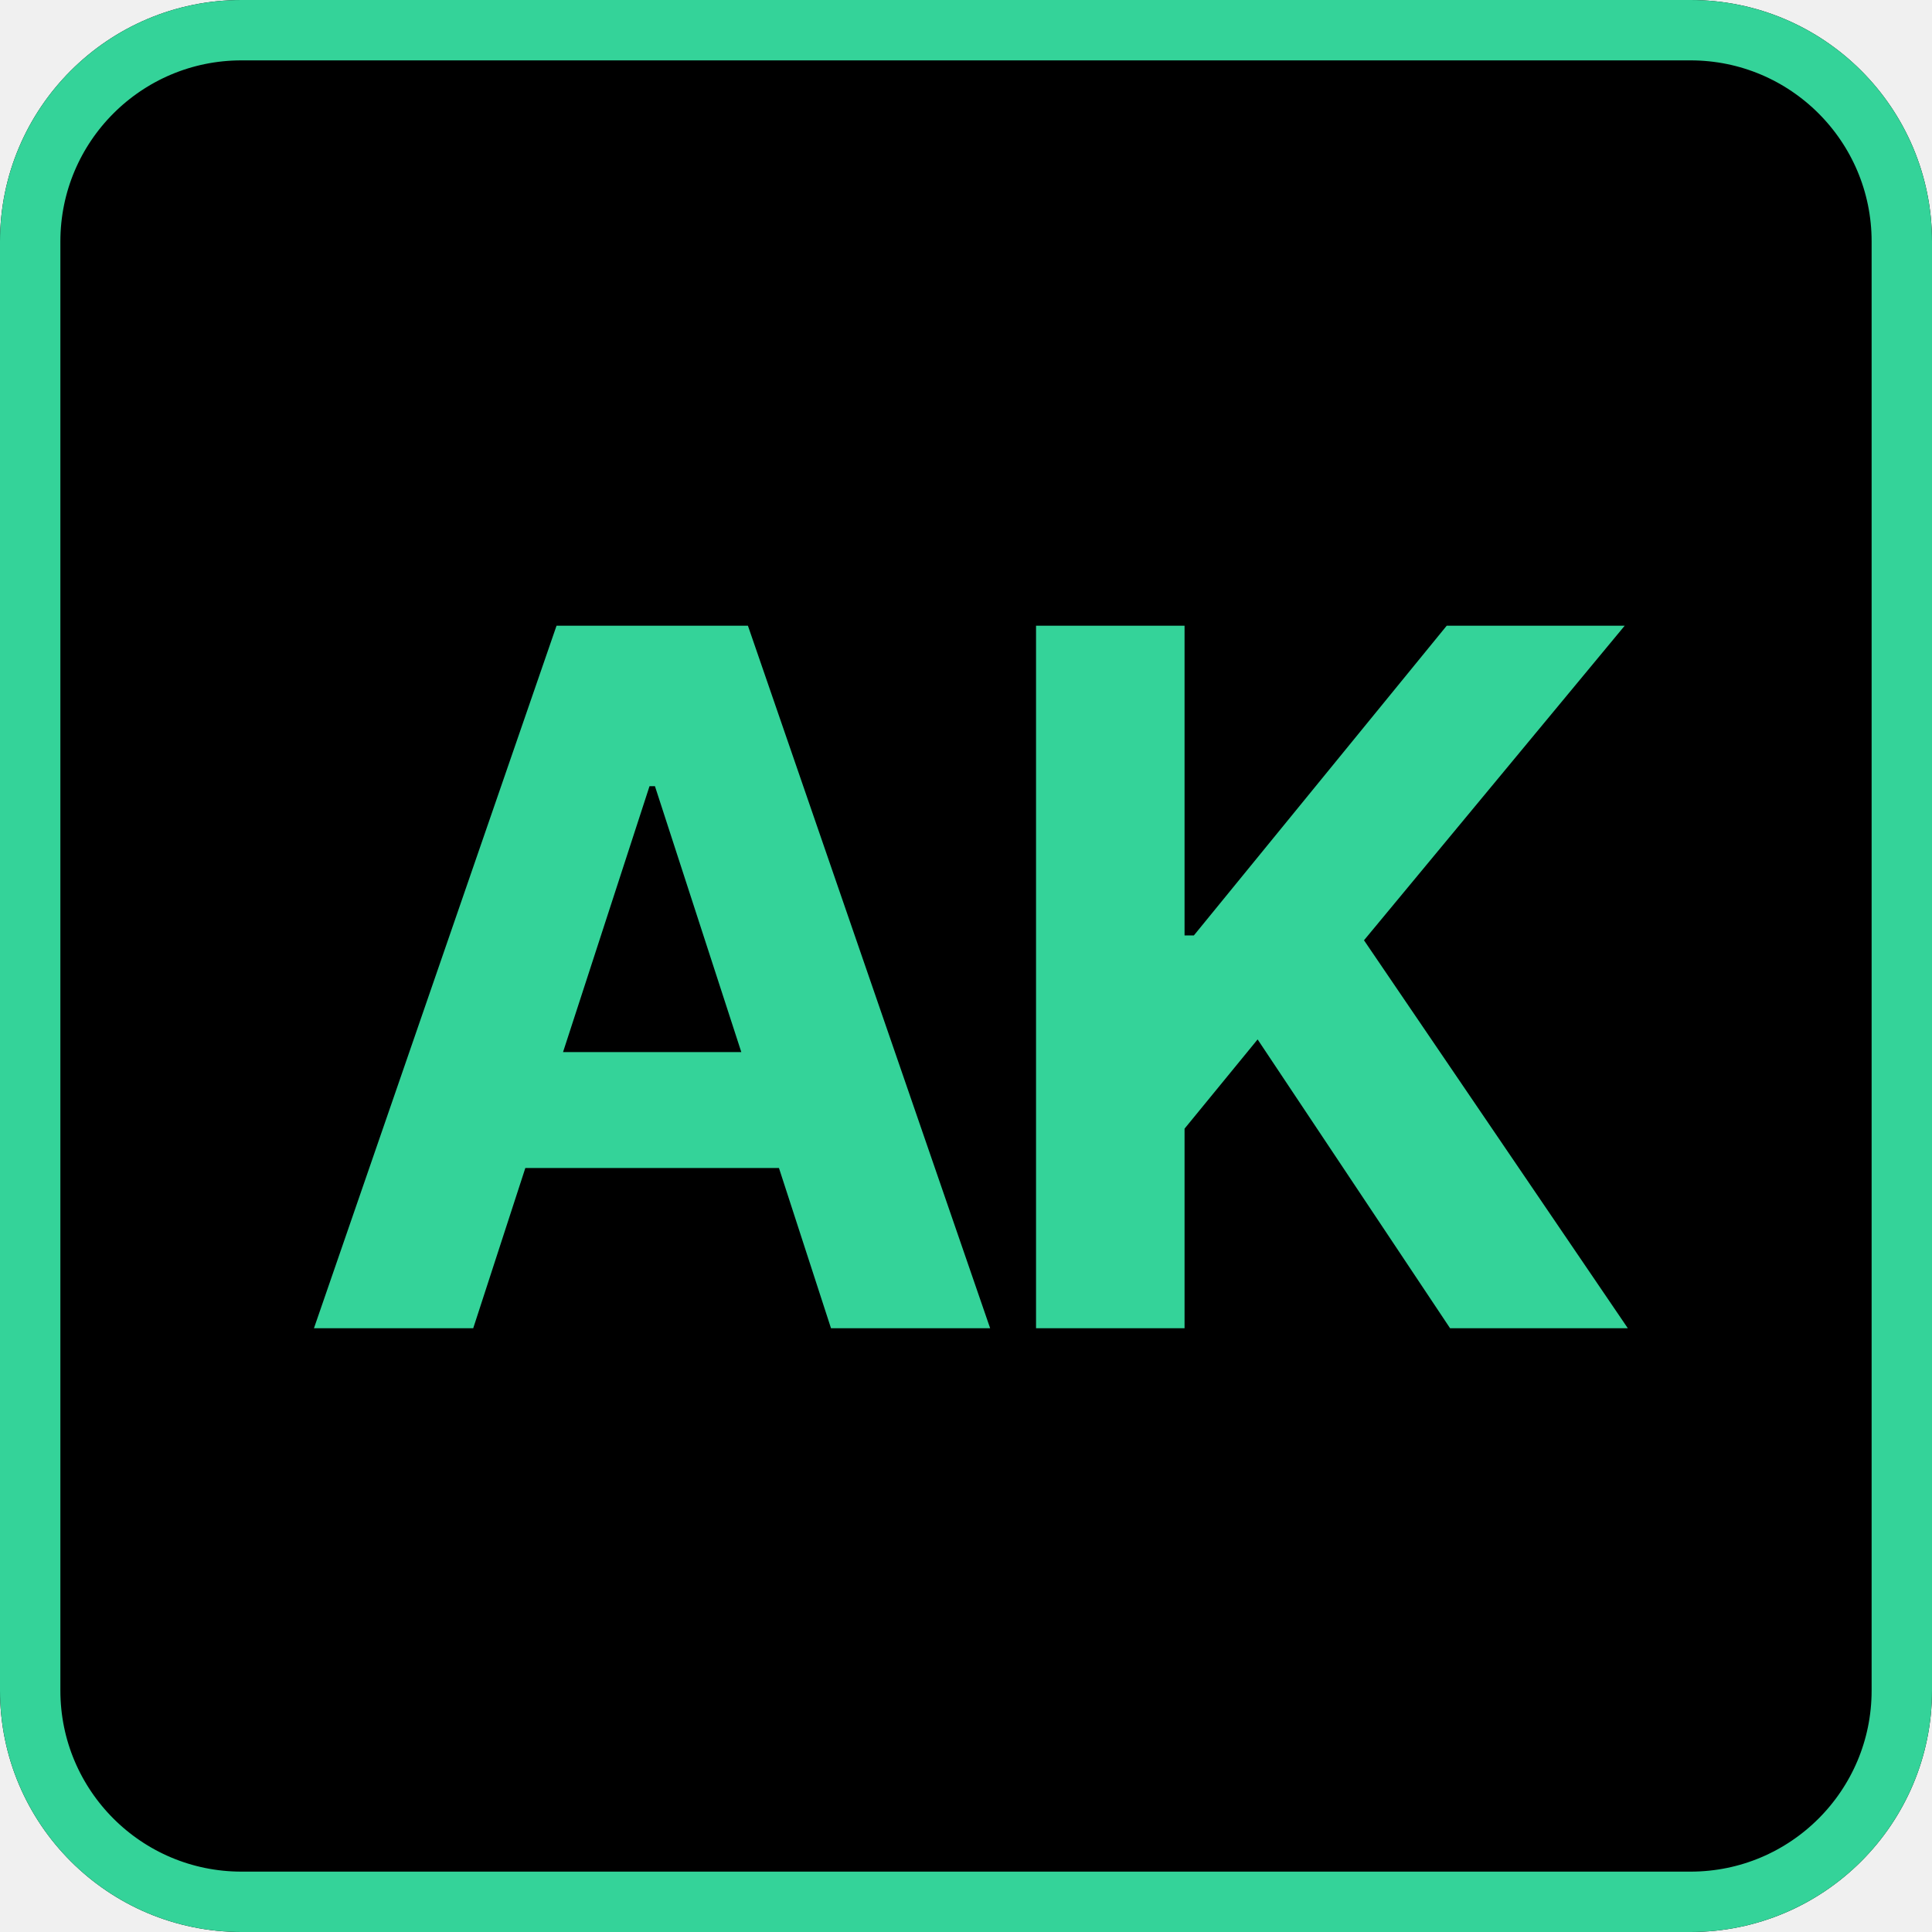
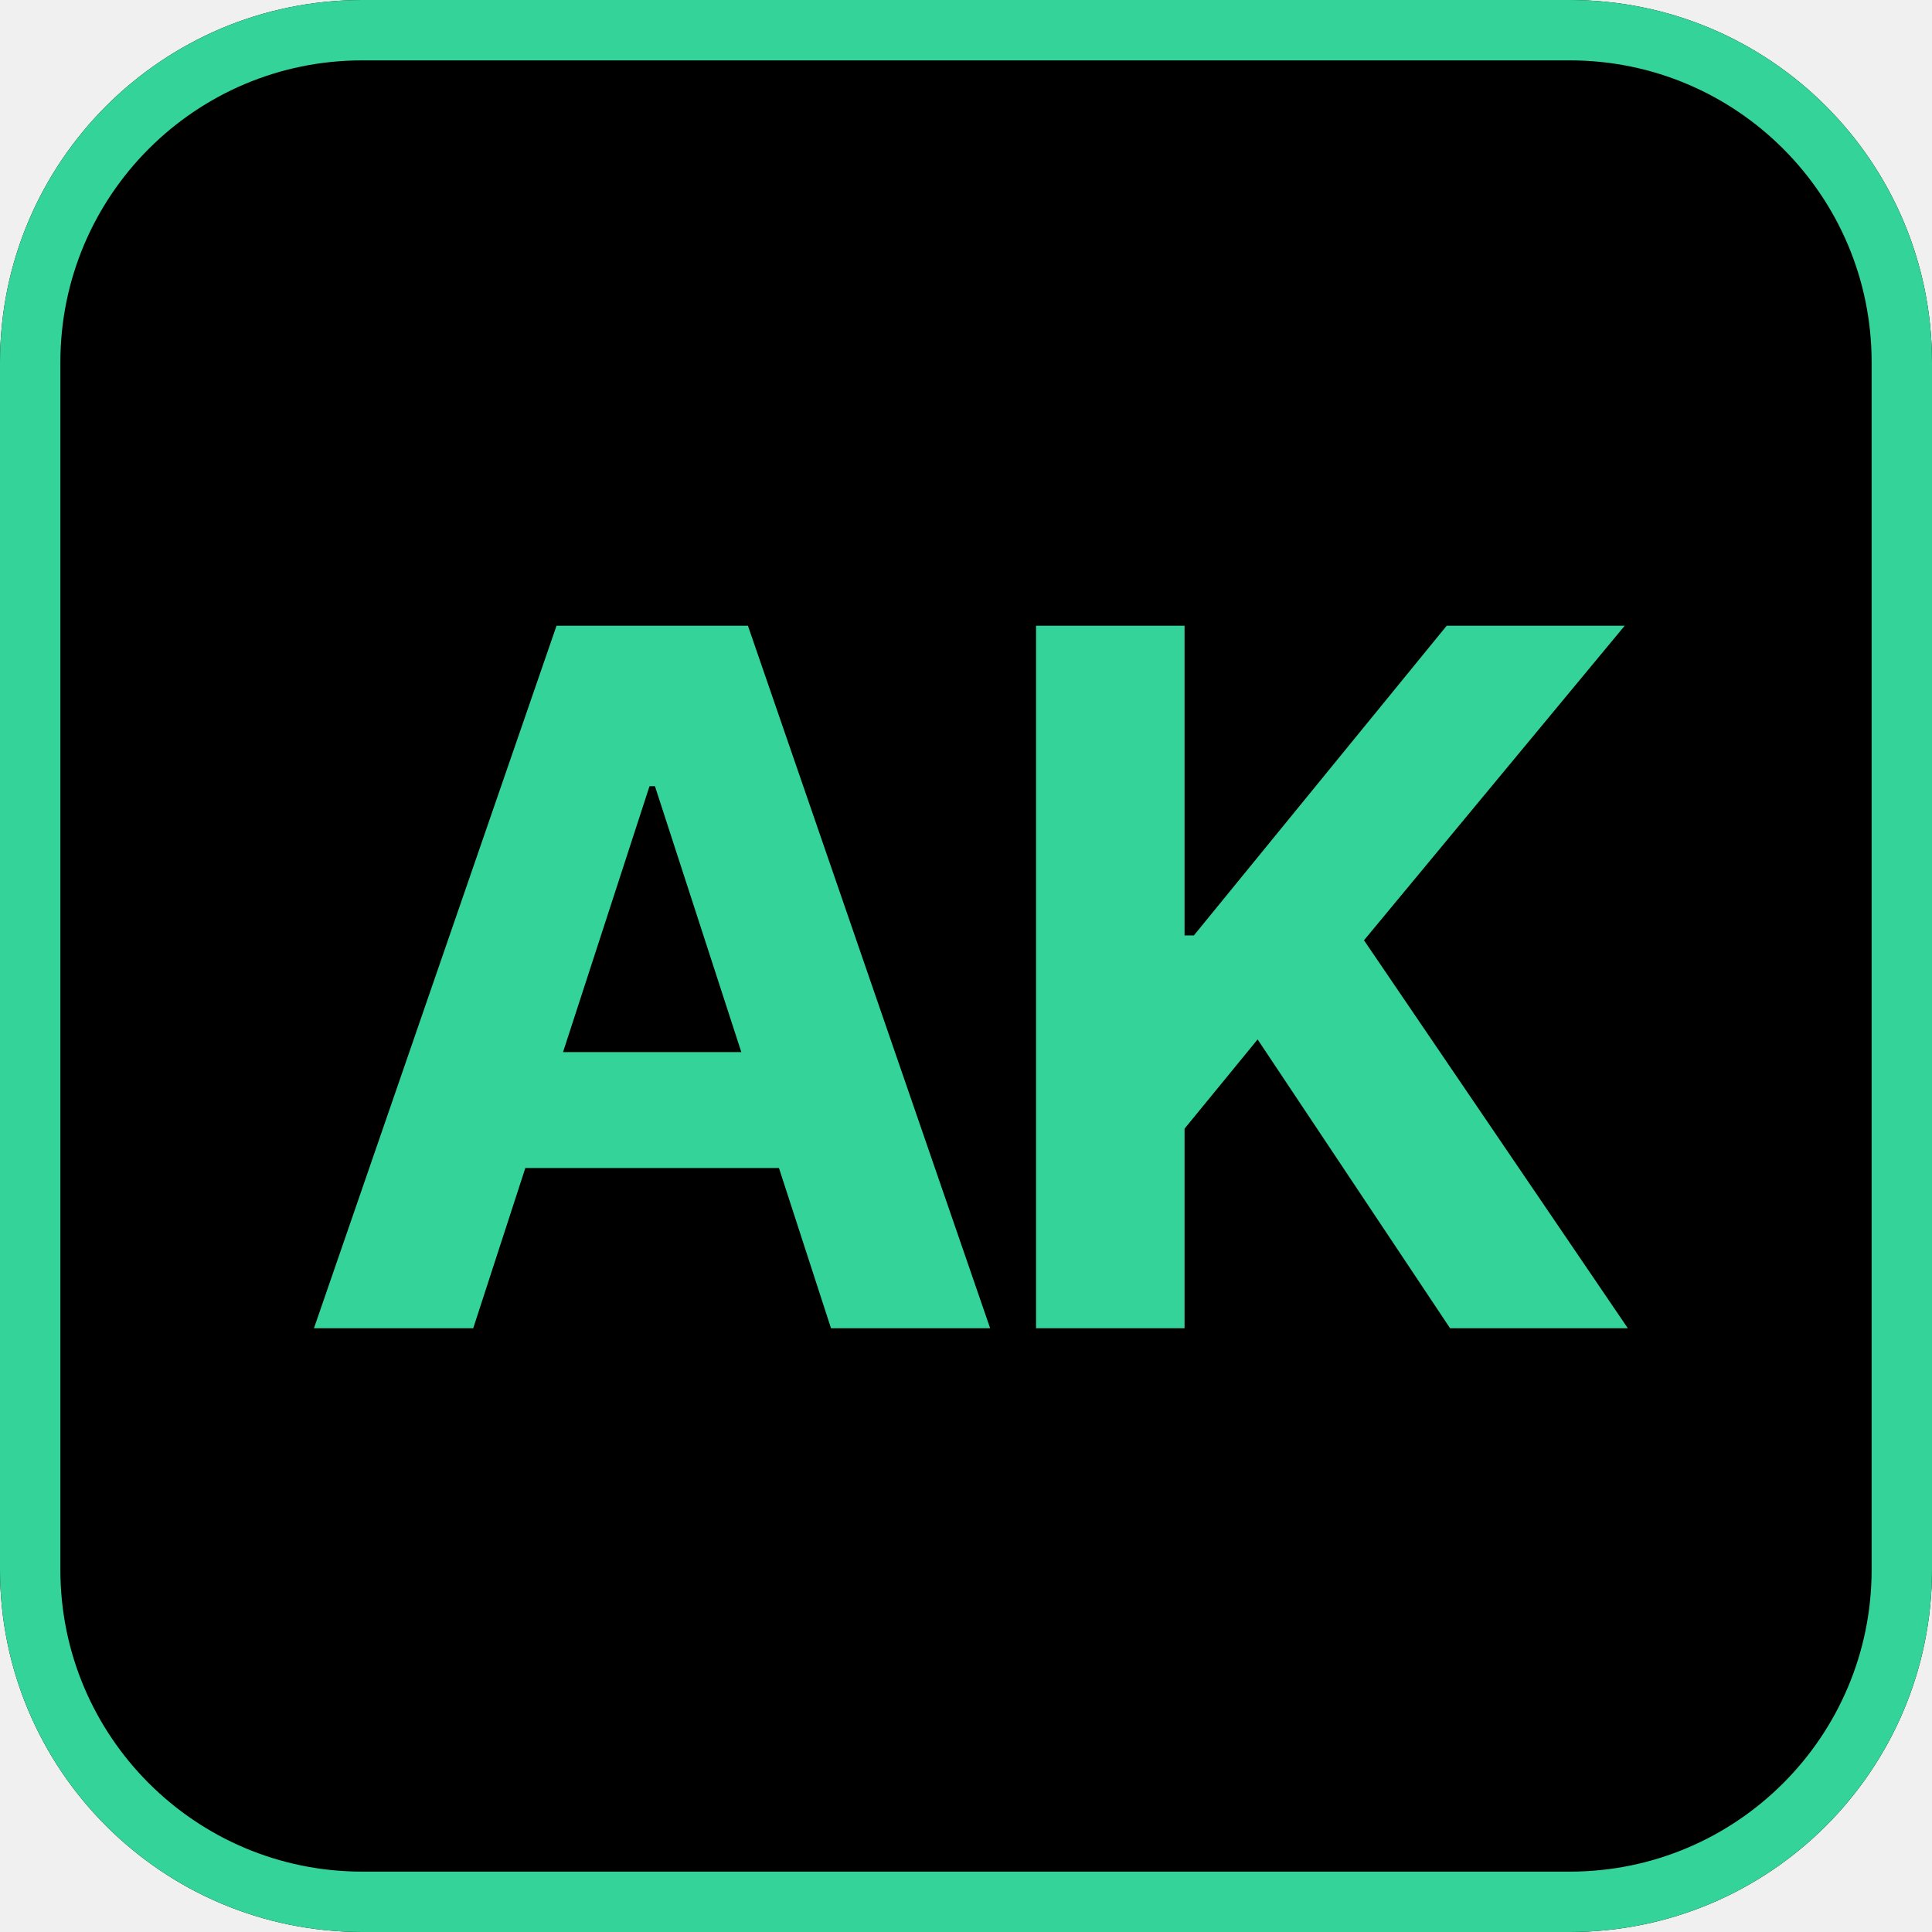
<svg xmlns="http://www.w3.org/2000/svg" width="16" height="16" viewBox="0 0 16 16" fill="none">
  <g clip-path="url(#clip0_497_1544)">
-     <rect width="16" height="16" rx="2" fill="black" />
+     <rect width="16" height="16" rx="3" fill="black" />
    <path d="M3.919 11H2.6L4.609 5.182H6.194L8.2 11H6.882L5.424 6.511H5.379L3.919 11ZM3.836 8.713H6.95V9.673H3.836V8.713ZM8.58 11V5.182H9.81V7.747H9.887L11.981 5.182H13.455L11.296 7.787L13.481 11H12.009L10.415 8.608L9.81 9.347V11H8.58Z" fill="#34D399" />
  </g>
-   <rect x="0.25" y="0.25" width="15.5" height="15.5" rx="1.75" stroke="#34D399" stroke-width="0.5" />
+   <rect x="0.25" y="0.25" width="15.5" height="15.5" rx="2.75" stroke="#34D399" stroke-width="0.5" />
  <defs>
    <clipPath id="clip0_497_1544">
-       <rect width="16" height="16" rx="2" fill="white" />
+       <rect width="16" height="16" rx="3" fill="white" />
    </clipPath>
  </defs>
</svg>
